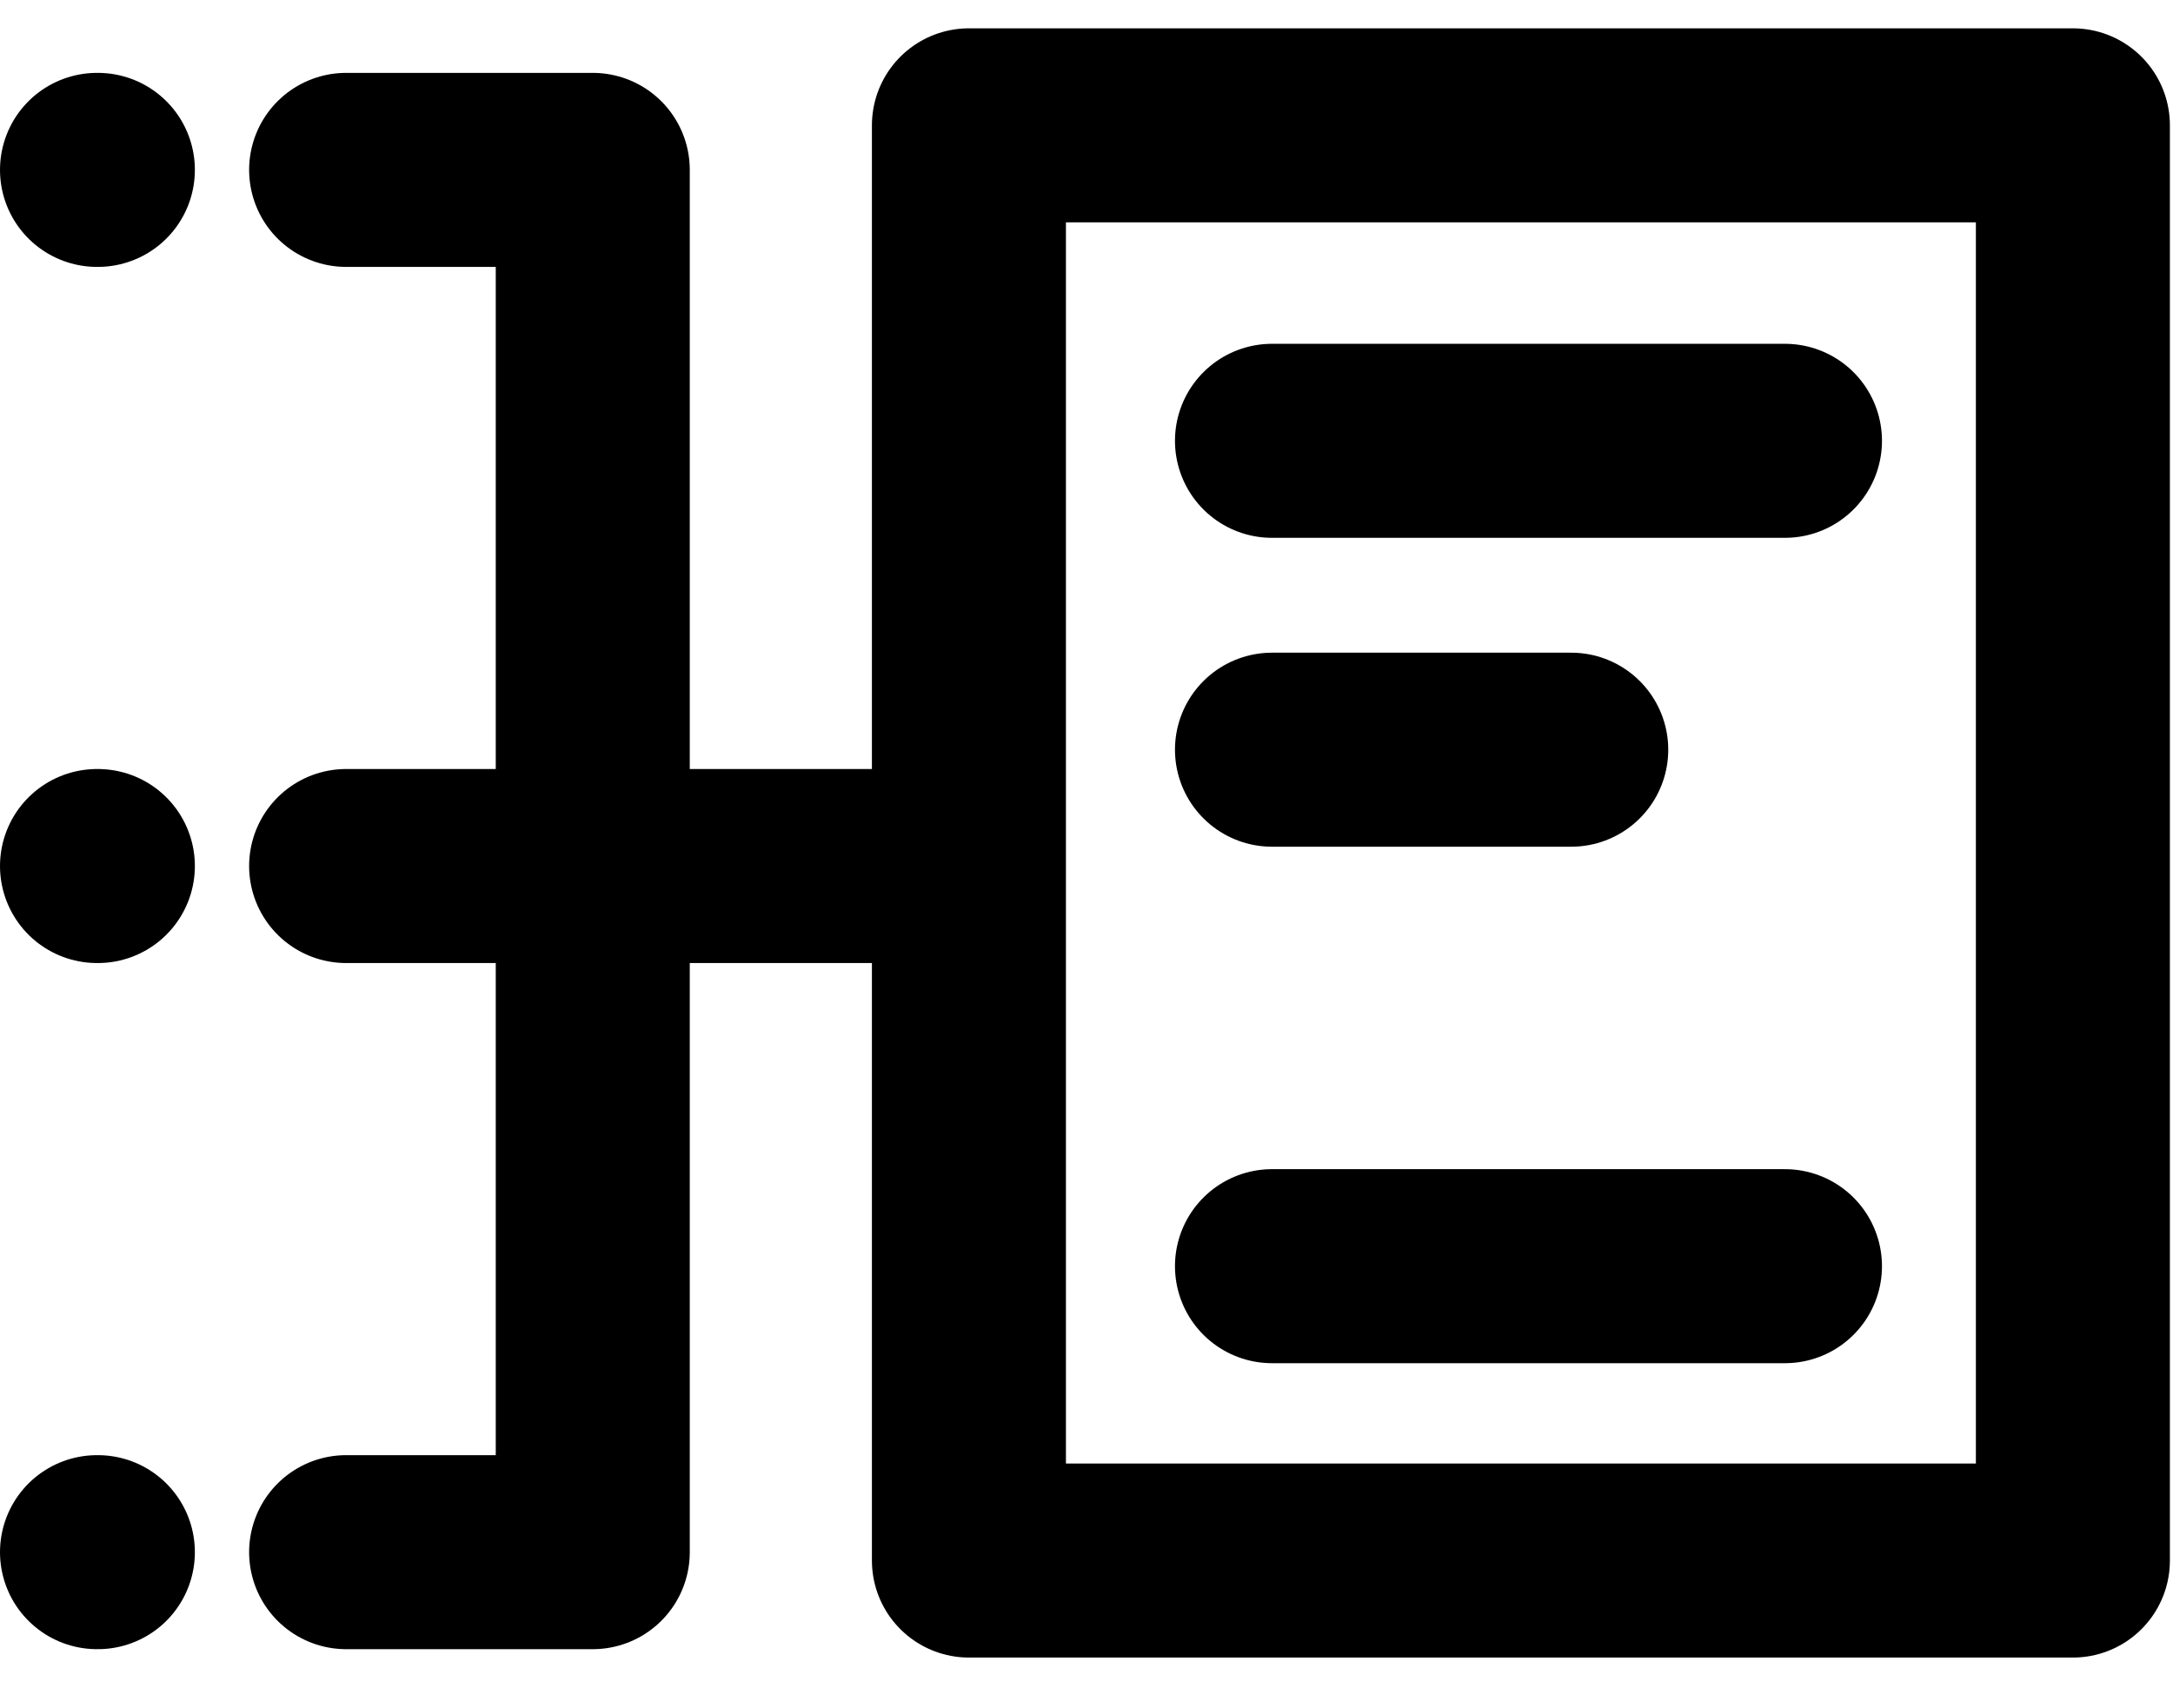
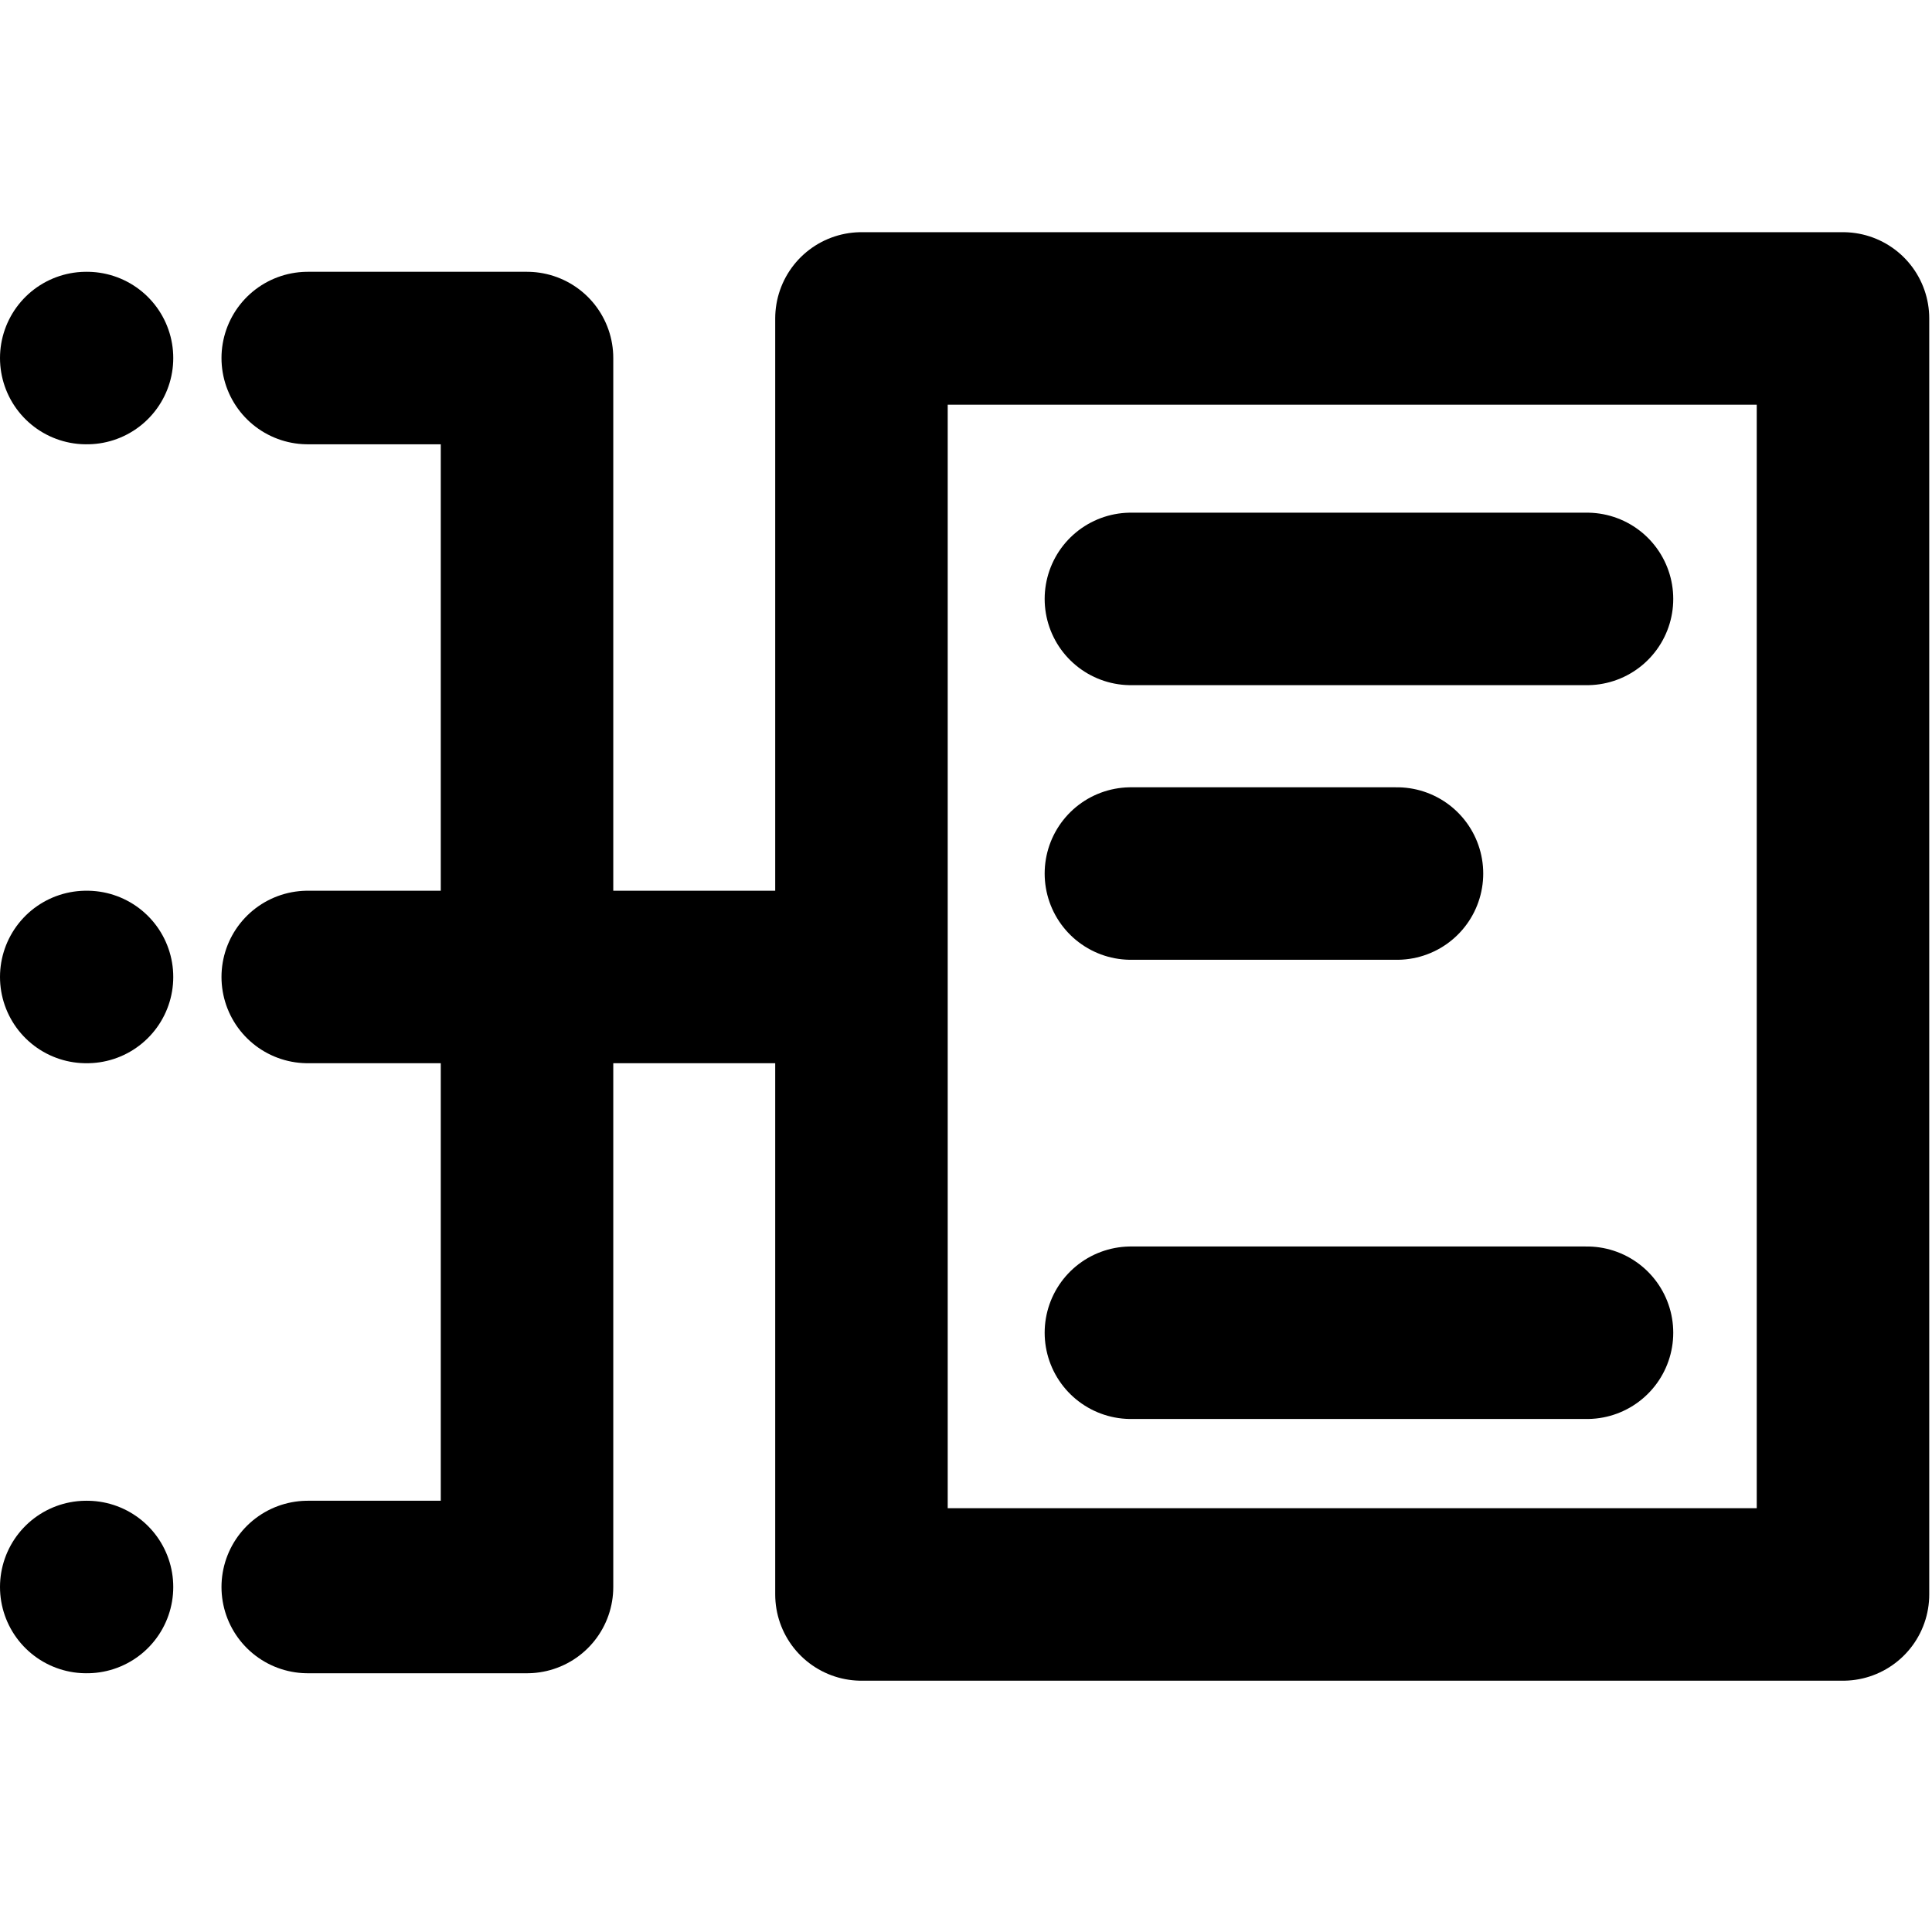
- <svg xmlns="http://www.w3.org/2000/svg" width="28" height="22" viewBox="0 0 28 22" fill="none">
-   <path d="M12.485 1.615H26.71V6.949V20.108H12.485V1.615Z" stroke="black" stroke-width="2.5" stroke-linecap="round" stroke-linejoin="round" />
-   <path d="M23 5.68L16.39 5.68" stroke="black" stroke-width="2.5" stroke-miterlimit="10" stroke-linecap="round" />
-   <path d="M20.246 9.66H16.39" stroke="black" stroke-width="2.5" stroke-miterlimit="10" stroke-linecap="round" />
-   <path d="M23 16.315H16.39" stroke="black" stroke-width="2.5" stroke-miterlimit="10" stroke-linecap="round" />
-   <path d="M4.46 11.159L12.447 11.159" stroke="black" stroke-width="2.5" stroke-miterlimit="10" stroke-linecap="round" fill="none" data-nofill="true" />
-   <path d="M4.46 2.189L7.638 2.189L7.638 20L4.46 20" stroke="black" stroke-width="2.5" stroke-miterlimit="10" stroke-linecap="round" stroke-linejoin="round" fill="none" data-nofill="true" />
-   <path d="M1.261 2.189L1.25 2.189" stroke="black" stroke-width="2.5" stroke-linecap="round" stroke-linejoin="round" />
-   <path d="M1.261 11.159L1.25 11.159" stroke="black" stroke-width="2.5" stroke-linecap="round" stroke-linejoin="round" />
-   <path d="M1.261 20L1.25 20" stroke="black" stroke-width="2.5" stroke-linecap="round" stroke-linejoin="round" />
+ <svg xmlns="http://www.w3.org/2000/svg" width="28" height="28" viewBox="0 0 28 28" fill="none">
+   <path d="M12.485 4.615H26.71V9.949V23.108H12.485V4.615Z" stroke="black" stroke-width="2.5" stroke-linecap="round" stroke-linejoin="round" />
+   <path d="M23 8.68H16.39" stroke="black" stroke-width="2.5" stroke-miterlimit="10" stroke-linecap="round" />
+   <path d="M20.246 12.66H16.39" stroke="black" stroke-width="2.5" stroke-miterlimit="10" stroke-linecap="round" />
+   <path d="M23 19.315H16.39" stroke="black" stroke-width="2.5" stroke-miterlimit="10" stroke-linecap="round" />
+   <path d="M4.46 14.159L12.447 14.159" stroke="black" stroke-width="2.5" stroke-miterlimit="10" stroke-linecap="round" fill="none" data-nofill="true" />
+   <path d="M4.46 5.189L7.638 5.189L7.638 23L4.46 23" stroke="black" stroke-width="2.5" stroke-miterlimit="10" stroke-linecap="round" stroke-linejoin="round" fill="none" data-nofill="true" />
+   <path d="M1.261 5.189L1.25 5.189" stroke="black" stroke-width="2.5" stroke-linecap="round" stroke-linejoin="round" />
+   <path d="M1.261 14.159L1.25 14.159" stroke="black" stroke-width="2.5" stroke-linecap="round" stroke-linejoin="round" />
+   <path d="M1.261 23L1.25 23" stroke="black" stroke-width="2.5" stroke-linecap="round" stroke-linejoin="round" />
</svg>
